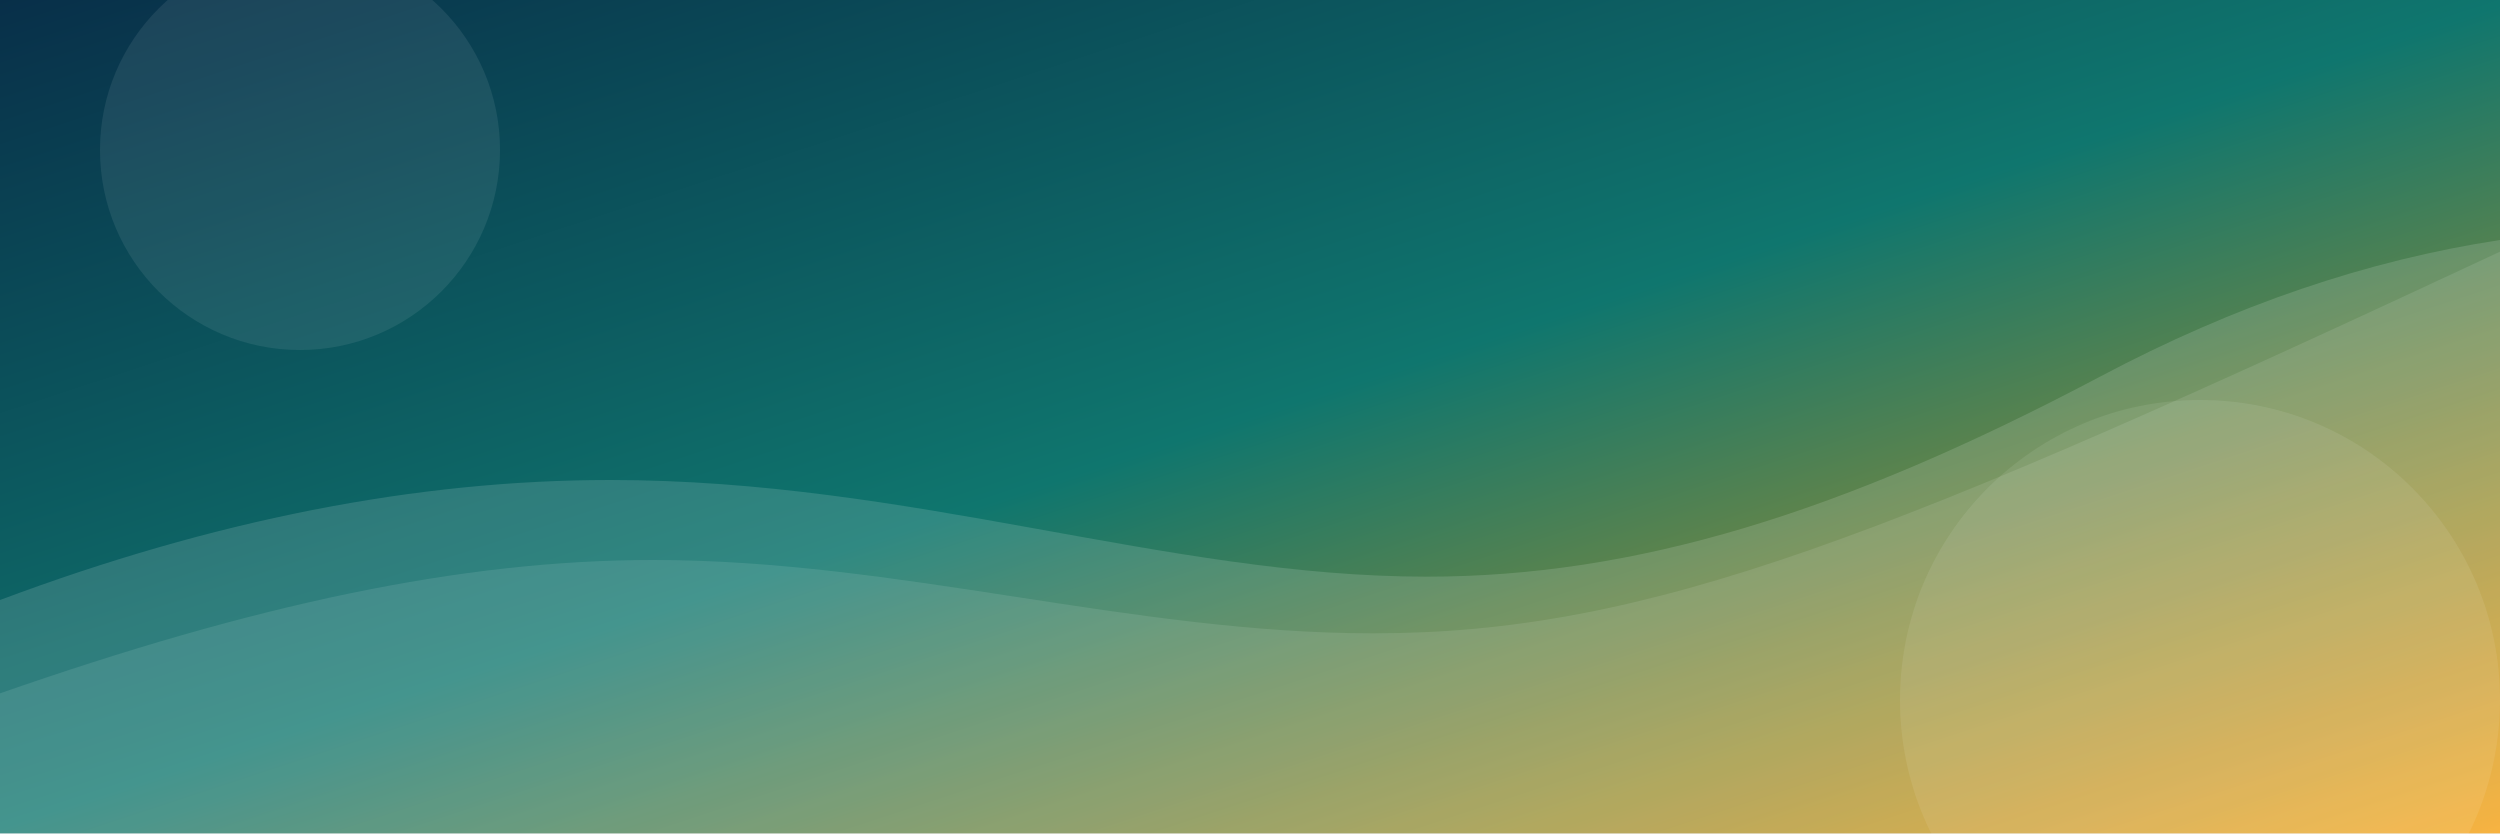
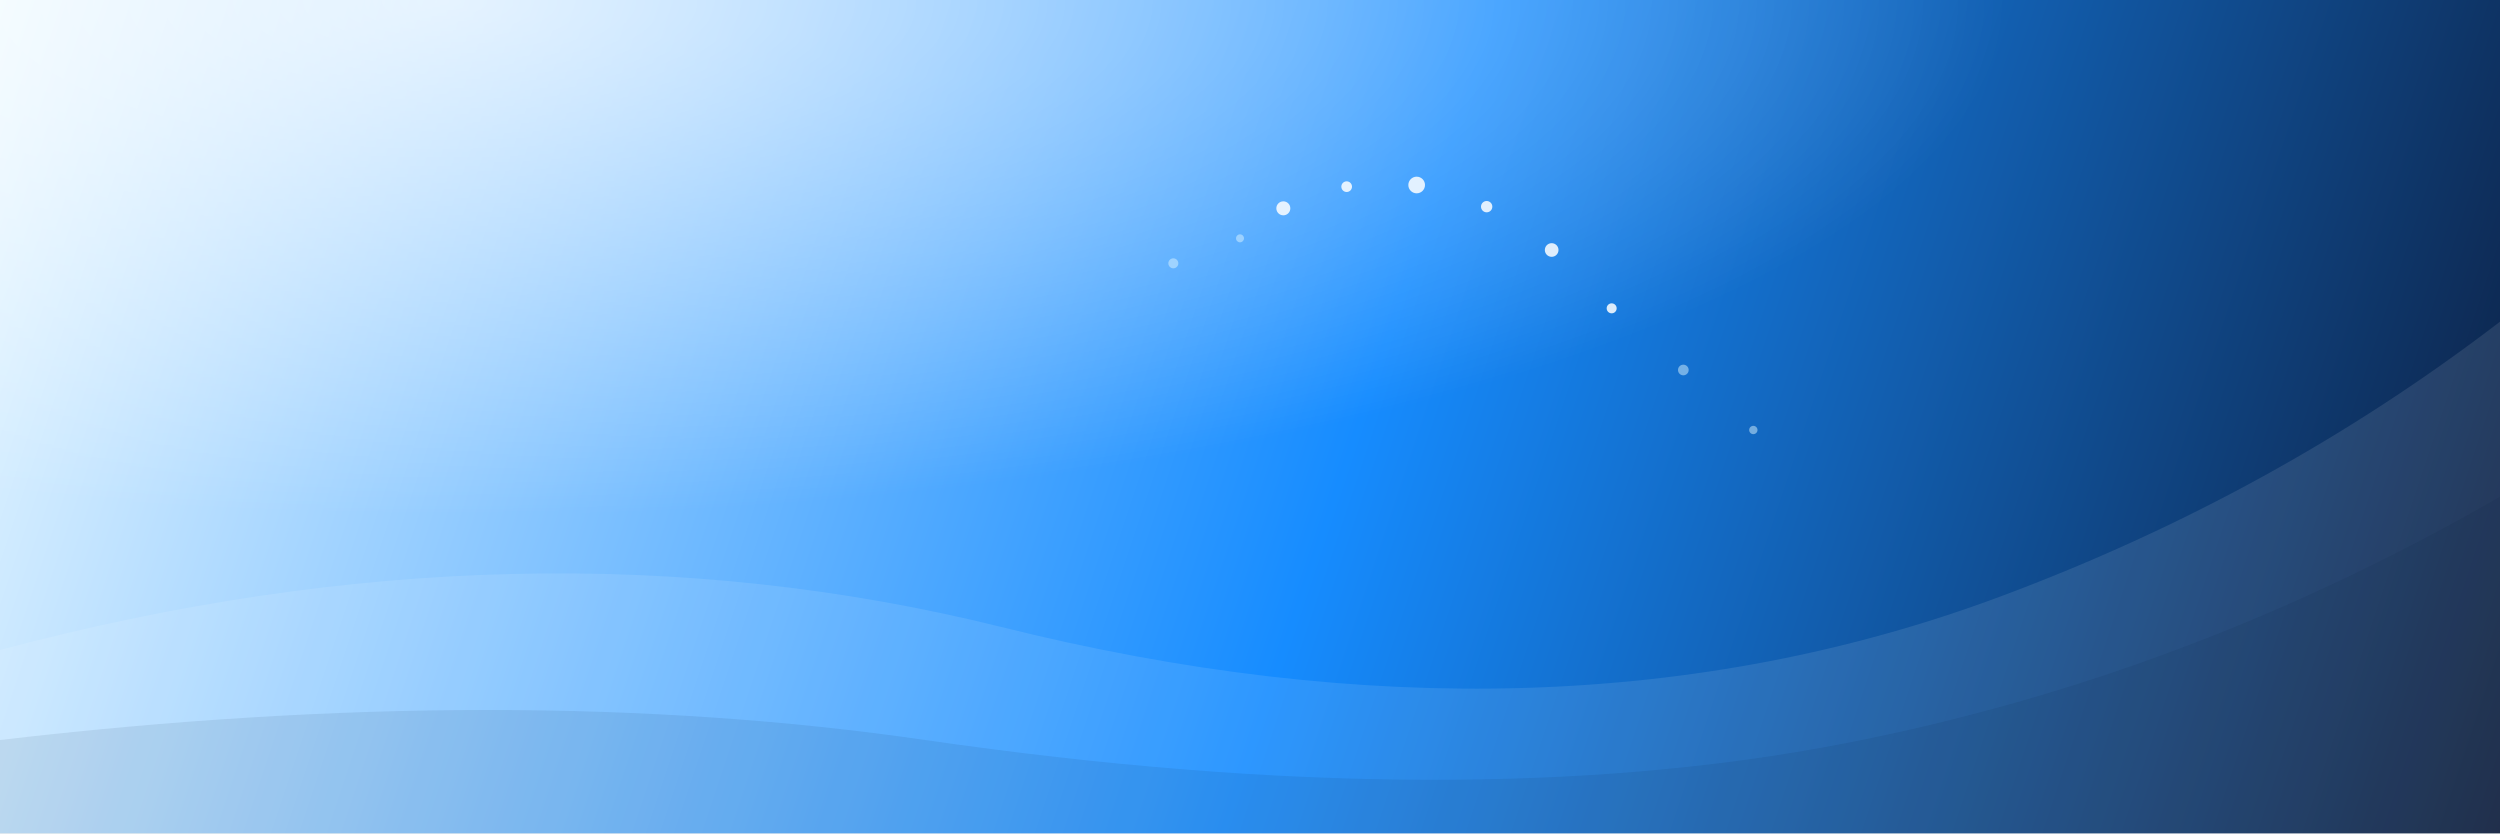
- <svg xmlns="http://www.w3.org/2000/svg" viewBox="0 0 1500 500" role="img" aria-label="Default header">
+ <svg xmlns="http://www.w3.org/2000/svg" viewBox="0 0 1500 500" role="img" aria-label="Default Starling header">
  <defs>
-     <linearGradient id="bg" x1="0" y1="0" x2="1" y2="1">
-       <stop offset="0%" stop-color="#082f49" />
-       <stop offset="50%" stop-color="#0f766e" />
-       <stop offset="100%" stop-color="#f59e0b" />
+     <linearGradient id="header-bg" x1="0" y1="0" x2="1500" y2="500" gradientUnits="userSpaceOnUse">
+       <stop offset="0" stop-color="#eaf8ff" />
+       <stop offset=".54" stop-color="#168cff" />
+       <stop offset="1" stop-color="#0c1b3a" />
    </linearGradient>
+     <radialGradient id="header-light" cx="18%" cy="0%" r="62%">
+       <stop offset="0" stop-color="#fff" stop-opacity=".7" />
+       <stop offset="1" stop-color="#fff" stop-opacity="0" />
+     </radialGradient>
  </defs>
-   <rect width="1500" height="500" fill="url(#bg)" />
-   <circle cx="180" cy="90" r="120" fill="#ffffff" fill-opacity="0.08" />
-   <circle cx="1320" cy="420" r="180" fill="#ffffff" fill-opacity="0.08" />
-   <path d="M0 360c128-48 250-72 366-72 181 0 334 58 490 58 125 0 249-38 404-120 81-43 161-70 240-82v356H0z" fill="#ffffff" fill-opacity="0.14" />
-   <path d="M0 416c152-53 276-80 392-80 147 0 287 44 432 44 165 0 308-57 676-229v349H0z" fill="#ffffff" fill-opacity="0.1" />
+   <rect width="1500" height="500" fill="url(#header-bg)" />
+   <rect width="1500" height="500" fill="url(#header-light)" />
+   <path d="M0 390c210-56 410-61 600-14 220 55 420 49 600-18 110-41 210-96 300-165v307H0V390Z" fill="#fff" opacity=".1" />
+   <path d="M0 444c205-24 390-24 555 0 214 31 398 32 552 2 139-27 270-77 393-148v202H0V444Z" fill="#06152f" opacity=".08" />
+   <g fill="#fff" opacity=".84">
+     <circle cx="770" cy="125" r="4.2" />
+     <circle cx="808" cy="112" r="3.2" />
+     <circle cx="850" cy="111" r="5" />
+     <circle cx="892" cy="124" r="3.4" />
+     <circle cx="931" cy="150" r="4.1" />
+     <circle cx="967" cy="185" r="3" />
+   </g>
+   <g fill="#dff6ff" opacity=".48">
+     <circle cx="704" cy="158" r="3" />
+     <circle cx="744" cy="143" r="2.4" />
+     <circle cx="1010" cy="222" r="3.2" />
+     <circle cx="1052" cy="258" r="2.5" />
+   </g>
</svg>
